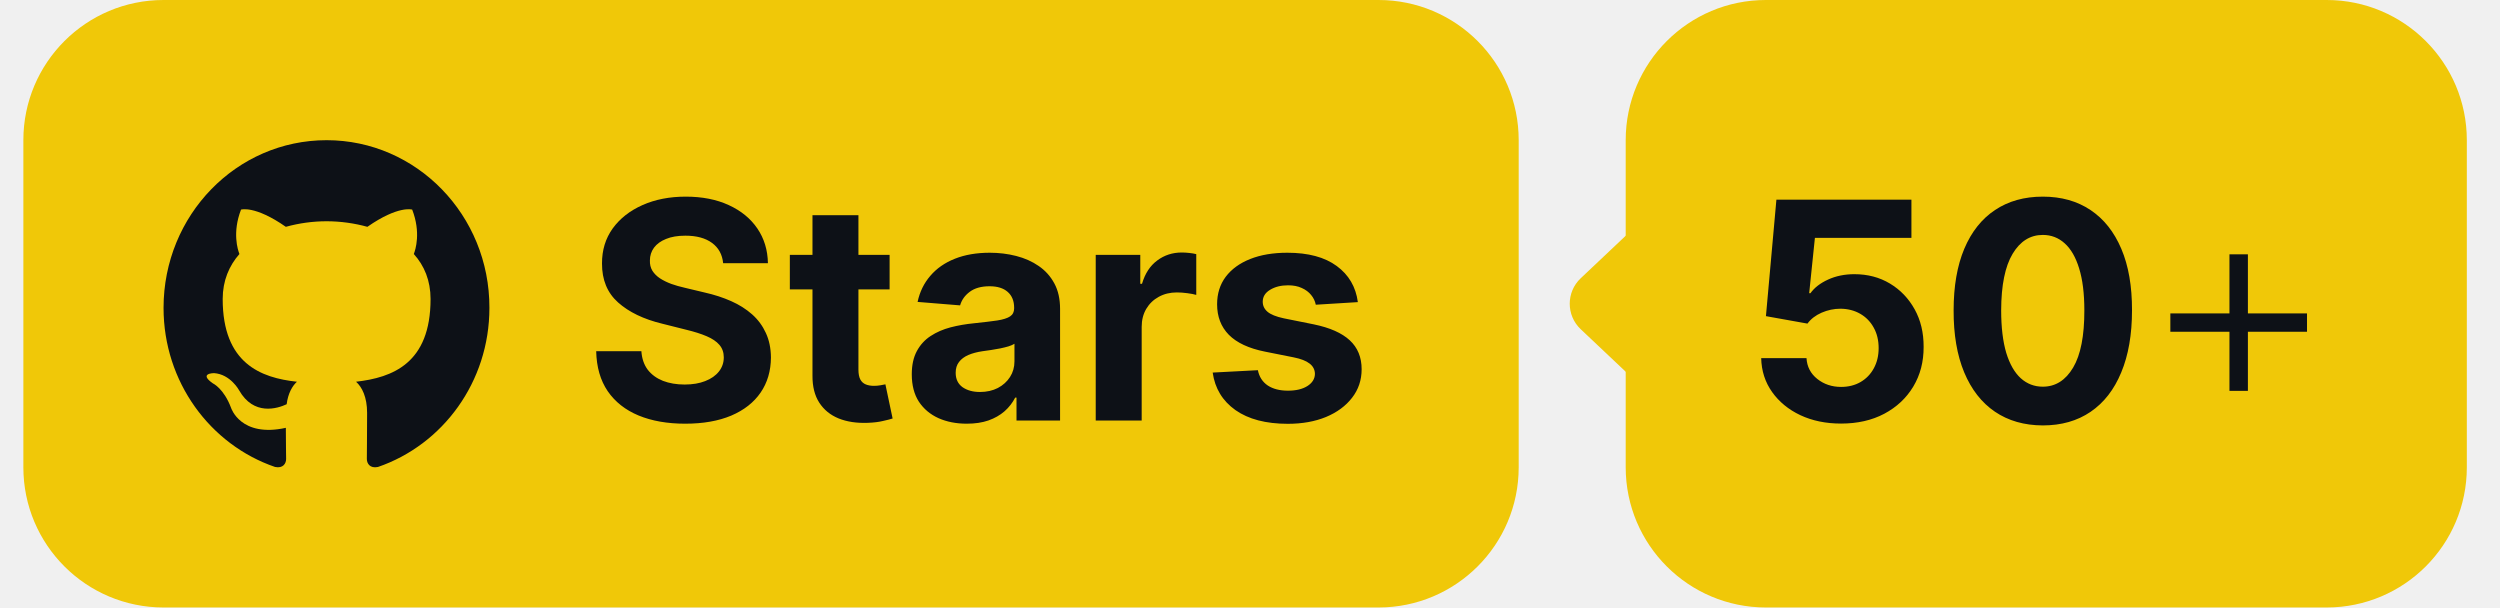
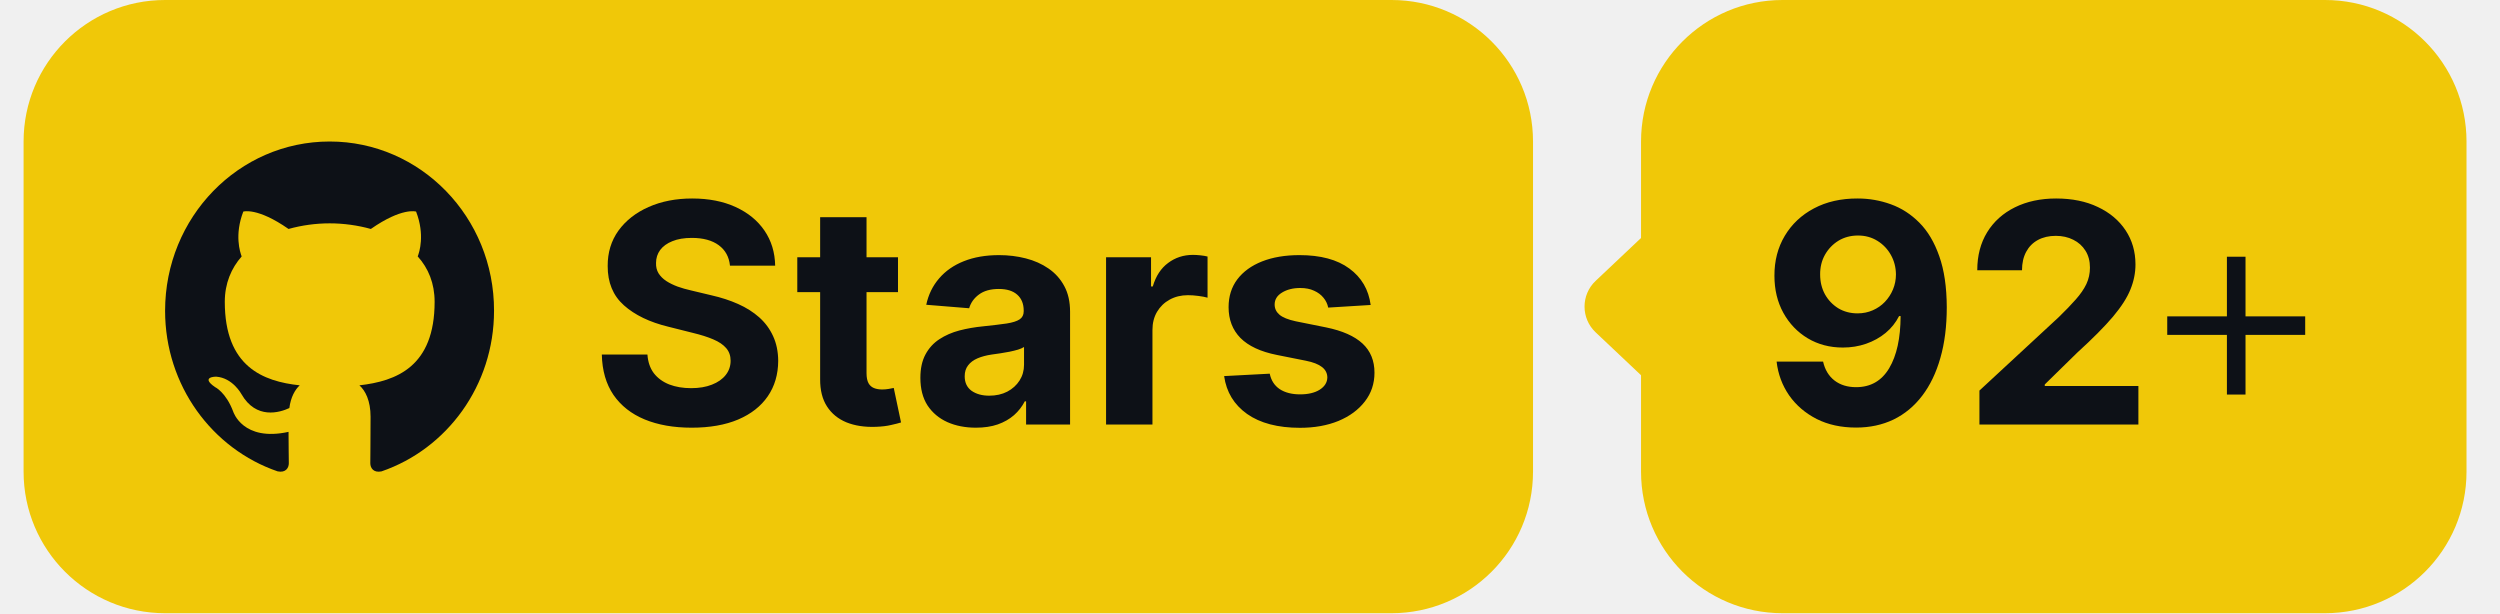
- <svg xmlns="http://www.w3.org/2000/svg" width="107" height="26" viewBox="0 0 107 26" fill="none">
+ <svg xmlns="http://www.w3.org/2000/svg" width="106" height="26" viewBox="0 0 106 26" fill="none">
  <rect x="1" width="64" height="26" rx="6" fill="#F0C808" />
  <g clip-path="url(#clip0_55_290)">
    <path fill-rule="evenodd" clip-rule="evenodd" d="M13.979 6C10.12 6 7 9.208 7 13.178C7 16.35 8.999 19.036 11.772 19.986C12.119 20.058 12.246 19.832 12.246 19.642C12.246 19.476 12.234 18.905 12.234 18.311C10.293 18.739 9.889 17.455 9.889 17.455C9.577 16.623 9.114 16.41 9.114 16.41C8.479 15.97 9.161 15.97 9.161 15.97C9.866 16.018 10.235 16.707 10.235 16.707C10.859 17.8 11.865 17.491 12.269 17.301C12.327 16.837 12.512 16.517 12.708 16.338C11.16 16.172 9.531 15.554 9.531 12.797C9.531 12.013 9.808 11.371 10.247 10.872C10.178 10.694 9.935 9.957 10.316 8.971C10.316 8.971 10.906 8.781 12.234 9.708C12.803 9.55 13.39 9.47 13.979 9.47C14.568 9.47 15.169 9.553 15.724 9.708C17.053 8.781 17.642 8.971 17.642 8.971C18.023 9.957 17.781 10.694 17.711 10.872C18.162 11.371 18.428 12.013 18.428 12.797C18.428 15.554 16.799 16.16 15.239 16.338C15.493 16.564 15.712 16.992 15.712 17.669C15.712 18.632 15.701 19.404 15.701 19.642C15.701 19.832 15.828 20.058 16.175 19.987C18.948 19.036 20.947 16.35 20.947 13.178C20.958 9.208 17.827 6 13.979 6Z" fill="#0D1117" />
  </g>
  <path d="M30.951 11.265C30.914 10.892 30.755 10.603 30.475 10.397C30.195 10.191 29.815 10.087 29.335 10.087C29.009 10.087 28.733 10.133 28.509 10.226C28.284 10.315 28.111 10.44 27.991 10.6C27.875 10.76 27.816 10.941 27.816 11.145C27.81 11.314 27.845 11.461 27.922 11.588C28.002 11.714 28.111 11.823 28.25 11.915C28.389 12.005 28.549 12.083 28.73 12.151C28.912 12.216 29.106 12.271 29.312 12.317L30.161 12.52C30.574 12.613 30.952 12.736 31.297 12.89C31.642 13.043 31.94 13.233 32.193 13.457C32.445 13.682 32.64 13.947 32.779 14.251C32.92 14.556 32.993 14.905 32.996 15.299C32.993 15.878 32.845 16.38 32.553 16.804C32.263 17.226 31.845 17.554 31.297 17.788C30.752 18.018 30.095 18.134 29.326 18.134C28.562 18.134 27.898 18.017 27.331 17.783C26.768 17.549 26.328 17.203 26.011 16.744C25.697 16.283 25.532 15.712 25.517 15.032H27.451C27.473 15.349 27.564 15.613 27.724 15.826C27.887 16.035 28.104 16.193 28.375 16.301C28.649 16.406 28.958 16.458 29.303 16.458C29.641 16.458 29.935 16.409 30.184 16.31C30.437 16.212 30.632 16.075 30.771 15.899C30.909 15.724 30.978 15.523 30.978 15.295C30.978 15.082 30.915 14.904 30.789 14.759C30.666 14.615 30.484 14.492 30.244 14.39C30.007 14.288 29.716 14.196 29.372 14.113L28.342 13.854C27.545 13.661 26.916 13.357 26.454 12.945C25.992 12.533 25.763 11.977 25.766 11.278C25.763 10.706 25.916 10.206 26.223 9.778C26.534 9.35 26.96 9.016 27.502 8.776C28.044 8.536 28.659 8.416 29.349 8.416C30.05 8.416 30.663 8.536 31.186 8.776C31.712 9.016 32.122 9.35 32.414 9.778C32.706 10.206 32.857 10.701 32.867 11.265H30.951ZM38.075 10.909V12.386H33.805V10.909H38.075ZM34.774 9.21H36.741V15.821C36.741 16.003 36.769 16.144 36.824 16.246C36.879 16.344 36.956 16.413 37.055 16.453C37.156 16.494 37.273 16.514 37.406 16.514C37.498 16.514 37.59 16.506 37.683 16.49C37.775 16.472 37.846 16.458 37.895 16.449L38.204 17.912C38.106 17.943 37.967 17.979 37.789 18.018C37.61 18.062 37.393 18.088 37.138 18.097C36.664 18.115 36.248 18.052 35.891 17.908C35.538 17.763 35.262 17.538 35.065 17.234C34.868 16.929 34.771 16.544 34.774 16.079V9.21ZM41.378 18.134C40.926 18.134 40.523 18.055 40.169 17.898C39.815 17.738 39.535 17.503 39.328 17.192C39.125 16.878 39.024 16.487 39.024 16.02C39.024 15.626 39.096 15.295 39.241 15.027C39.385 14.759 39.582 14.544 39.832 14.381C40.081 14.218 40.364 14.095 40.681 14.011C41.001 13.928 41.337 13.87 41.687 13.836C42.1 13.793 42.432 13.753 42.685 13.716C42.937 13.676 43.12 13.617 43.234 13.54C43.348 13.463 43.405 13.35 43.405 13.199V13.171C43.405 12.879 43.312 12.653 43.128 12.492C42.946 12.332 42.688 12.252 42.352 12.252C41.998 12.252 41.717 12.331 41.507 12.488C41.298 12.642 41.16 12.836 41.092 13.07L39.273 12.922C39.365 12.491 39.547 12.119 39.818 11.805C40.089 11.488 40.438 11.245 40.866 11.075C41.297 10.903 41.795 10.817 42.361 10.817C42.755 10.817 43.132 10.863 43.492 10.955C43.856 11.048 44.177 11.191 44.457 11.385C44.74 11.579 44.964 11.828 45.127 12.133C45.29 12.434 45.371 12.796 45.371 13.217V18H43.506V17.017H43.451C43.337 17.238 43.185 17.434 42.994 17.603C42.803 17.769 42.574 17.9 42.306 17.995C42.038 18.088 41.729 18.134 41.378 18.134ZM41.941 16.777C42.231 16.777 42.486 16.72 42.708 16.606C42.929 16.489 43.103 16.332 43.229 16.135C43.355 15.938 43.419 15.715 43.419 15.466V14.713C43.357 14.753 43.272 14.79 43.165 14.824C43.06 14.855 42.942 14.884 42.809 14.912C42.677 14.936 42.544 14.959 42.412 14.981C42.28 14.999 42.16 15.016 42.052 15.032C41.821 15.066 41.62 15.119 41.447 15.193C41.275 15.267 41.141 15.367 41.046 15.493C40.95 15.616 40.903 15.77 40.903 15.955C40.903 16.223 41 16.427 41.193 16.569C41.39 16.707 41.64 16.777 41.941 16.777ZM46.897 18V10.909H48.804V12.146H48.878C49.007 11.706 49.224 11.374 49.529 11.149C49.833 10.921 50.184 10.807 50.581 10.807C50.679 10.807 50.786 10.814 50.9 10.826C51.014 10.838 51.114 10.855 51.2 10.877V12.622C51.107 12.594 50.98 12.569 50.816 12.548C50.653 12.526 50.504 12.516 50.369 12.516C50.079 12.516 49.821 12.579 49.593 12.705C49.368 12.828 49.19 13 49.058 13.222C48.928 13.444 48.864 13.699 48.864 13.988V18H46.897ZM58.116 12.931L56.316 13.042C56.285 12.888 56.219 12.749 56.117 12.626C56.016 12.5 55.882 12.4 55.716 12.326C55.553 12.249 55.357 12.211 55.129 12.211C54.825 12.211 54.568 12.276 54.358 12.405C54.149 12.531 54.045 12.7 54.045 12.913C54.045 13.082 54.112 13.225 54.248 13.342C54.383 13.459 54.615 13.553 54.945 13.624L56.228 13.882C56.918 14.024 57.431 14.251 57.77 14.565C58.109 14.879 58.278 15.292 58.278 15.803C58.278 16.267 58.141 16.675 57.867 17.026C57.596 17.377 57.224 17.651 56.75 17.848C56.279 18.041 55.736 18.139 55.12 18.139C54.181 18.139 53.434 17.943 52.877 17.552C52.323 17.158 51.998 16.623 51.903 15.946L53.837 15.844C53.895 16.13 54.037 16.349 54.261 16.5C54.486 16.647 54.774 16.721 55.125 16.721C55.469 16.721 55.746 16.655 55.956 16.523C56.168 16.387 56.276 16.213 56.279 16.001C56.276 15.823 56.2 15.676 56.053 15.562C55.905 15.445 55.677 15.356 55.37 15.295L54.142 15.05C53.449 14.912 52.934 14.671 52.595 14.33C52.26 13.988 52.092 13.553 52.092 13.023C52.092 12.568 52.215 12.175 52.461 11.846C52.71 11.517 53.06 11.263 53.509 11.085C53.962 10.906 54.491 10.817 55.097 10.817C55.993 10.817 56.697 11.006 57.212 11.385C57.728 11.763 58.03 12.279 58.116 12.931Z" fill="#0D1117" />
-   <rect x="69.58" width="36" height="26" rx="6" fill="#F0C808" />
-   <path d="M78.799 18.129C78.147 18.129 77.565 18.009 77.054 17.769C76.547 17.529 76.144 17.198 75.845 16.777C75.546 16.355 75.391 15.872 75.379 15.327H77.318C77.339 15.693 77.493 15.99 77.779 16.218C78.066 16.446 78.406 16.56 78.799 16.56C79.113 16.56 79.39 16.49 79.63 16.352C79.874 16.21 80.063 16.015 80.198 15.766C80.337 15.513 80.406 15.224 80.406 14.898C80.406 14.565 80.335 14.273 80.194 14.021C80.055 13.768 79.863 13.571 79.617 13.43C79.37 13.288 79.089 13.216 78.772 13.213C78.495 13.213 78.225 13.27 77.964 13.383C77.705 13.497 77.504 13.653 77.359 13.85L75.582 13.531L76.03 8.545H81.809V10.18H77.678L77.433 12.548H77.488C77.655 12.314 77.905 12.12 78.241 11.966C78.576 11.812 78.952 11.735 79.367 11.735C79.937 11.735 80.445 11.869 80.891 12.137C81.337 12.405 81.689 12.773 81.948 13.24C82.206 13.705 82.334 14.241 82.331 14.847C82.334 15.484 82.186 16.05 81.888 16.546C81.592 17.038 81.178 17.426 80.646 17.709C80.117 17.989 79.501 18.129 78.799 18.129ZM87.432 18.208C86.638 18.205 85.955 18.009 85.383 17.621C84.813 17.234 84.375 16.672 84.067 15.936C83.762 15.201 83.611 14.316 83.615 13.282C83.615 12.251 83.767 11.372 84.072 10.646C84.379 9.92 84.818 9.367 85.387 8.989C85.96 8.607 86.641 8.416 87.432 8.416C88.223 8.416 88.903 8.607 89.473 8.989C90.045 9.37 90.485 9.924 90.793 10.651C91.101 11.374 91.253 12.251 91.25 13.282C91.25 14.319 91.096 15.206 90.788 15.941C90.484 16.677 90.047 17.238 89.477 17.626C88.908 18.014 88.226 18.208 87.432 18.208ZM87.432 16.55C87.974 16.55 88.406 16.278 88.73 15.733C89.053 15.189 89.213 14.371 89.21 13.282C89.21 12.565 89.136 11.968 88.988 11.491C88.843 11.014 88.637 10.655 88.369 10.415C88.105 10.175 87.792 10.055 87.432 10.055C86.894 10.055 86.463 10.324 86.14 10.863C85.817 11.402 85.653 12.208 85.65 13.282C85.65 14.008 85.723 14.615 85.867 15.101C86.015 15.584 86.223 15.947 86.49 16.19C86.758 16.43 87.072 16.55 87.432 16.55Z" fill="#0D1117" />
-   <path d="M95.421 16.729V10.885H96.21V16.729H95.421ZM92.891 14.199V13.414H98.74V14.199H92.891Z" fill="#0D1117" />
+   <rect x="69.58" width="35" height="26" rx="6" fill="#F0C808" />
+   <path d="M78.767 8.416C79.253 8.416 79.721 8.498 80.171 8.661C80.623 8.824 81.026 9.084 81.38 9.441C81.737 9.798 82.019 10.272 82.225 10.863C82.434 11.451 82.54 12.172 82.543 13.028C82.543 13.831 82.453 14.548 82.271 15.179C82.093 15.807 81.836 16.341 81.5 16.781C81.165 17.221 80.76 17.557 80.286 17.788C79.812 18.015 79.283 18.129 78.698 18.129C78.067 18.129 77.51 18.008 77.027 17.765C76.544 17.518 76.154 17.184 75.859 16.763C75.566 16.338 75.389 15.861 75.328 15.332H77.299C77.376 15.676 77.538 15.944 77.784 16.135C78.03 16.323 78.335 16.416 78.698 16.416C79.313 16.416 79.781 16.149 80.101 15.613C80.421 15.075 80.583 14.338 80.586 13.402H80.521C80.38 13.679 80.189 13.918 79.949 14.117C79.709 14.315 79.433 14.467 79.123 14.575C78.815 14.682 78.487 14.736 78.139 14.736C77.582 14.736 77.085 14.605 76.648 14.344C76.211 14.082 75.867 13.722 75.614 13.264C75.362 12.805 75.236 12.282 75.236 11.694C75.233 11.06 75.379 10.495 75.674 10C75.97 9.504 76.382 9.116 76.911 8.836C77.444 8.553 78.062 8.413 78.767 8.416ZM78.781 9.986C78.47 9.986 78.193 10.06 77.95 10.207C77.71 10.355 77.519 10.554 77.378 10.803C77.239 11.052 77.171 11.331 77.174 11.639C77.174 11.949 77.242 12.229 77.378 12.479C77.516 12.725 77.704 12.922 77.941 13.07C78.181 13.214 78.455 13.287 78.763 13.287C78.993 13.287 79.207 13.243 79.404 13.157C79.601 13.071 79.772 12.953 79.917 12.802C80.064 12.648 80.18 12.471 80.263 12.271C80.346 12.071 80.388 11.858 80.388 11.634C80.385 11.335 80.314 11.061 80.175 10.812C80.037 10.563 79.846 10.363 79.603 10.212C79.36 10.061 79.086 9.986 78.781 9.986ZM83.928 18V16.56L87.294 13.444C87.58 13.166 87.82 12.917 88.014 12.696C88.211 12.474 88.36 12.257 88.462 12.045C88.563 11.829 88.614 11.597 88.614 11.348C88.614 11.071 88.551 10.832 88.425 10.632C88.299 10.429 88.126 10.274 87.908 10.166C87.689 10.055 87.442 10 87.165 10C86.875 10 86.623 10.058 86.407 10.175C86.192 10.292 86.026 10.46 85.909 10.678C85.792 10.897 85.733 11.157 85.733 11.459H83.836C83.836 10.84 83.976 10.303 84.256 9.847C84.536 9.392 84.929 9.039 85.433 8.79C85.938 8.541 86.52 8.416 87.178 8.416C87.856 8.416 88.445 8.536 88.947 8.776C89.451 9.013 89.844 9.343 90.124 9.764C90.404 10.186 90.544 10.669 90.544 11.214C90.544 11.571 90.473 11.923 90.331 12.271C90.193 12.619 89.945 13.005 89.588 13.43C89.231 13.851 88.728 14.358 88.079 14.948L86.698 16.301V16.366H90.668V18H83.928Z" fill="#0D1117" />
+   <path d="M94.421 16.729V10.885H95.21V16.729H94.421ZM91.891 14.199V13.414H97.74V14.199H91.891Z" fill="#0D1117" />
  <path d="M67.654 14.09C67.028 13.498 67.028 12.502 67.654 11.91L72.22 7.596C73.176 6.692 74.75 7.371 74.75 8.686L74.75 17.314C74.75 18.63 73.176 19.308 72.22 18.404L67.654 14.09Z" fill="#F0C808" />
  <defs>
    <clipPath id="clip0_55_290">
      <rect width="14" height="14" fill="white" transform="translate(7 6)" />
    </clipPath>
  </defs>
</svg>
